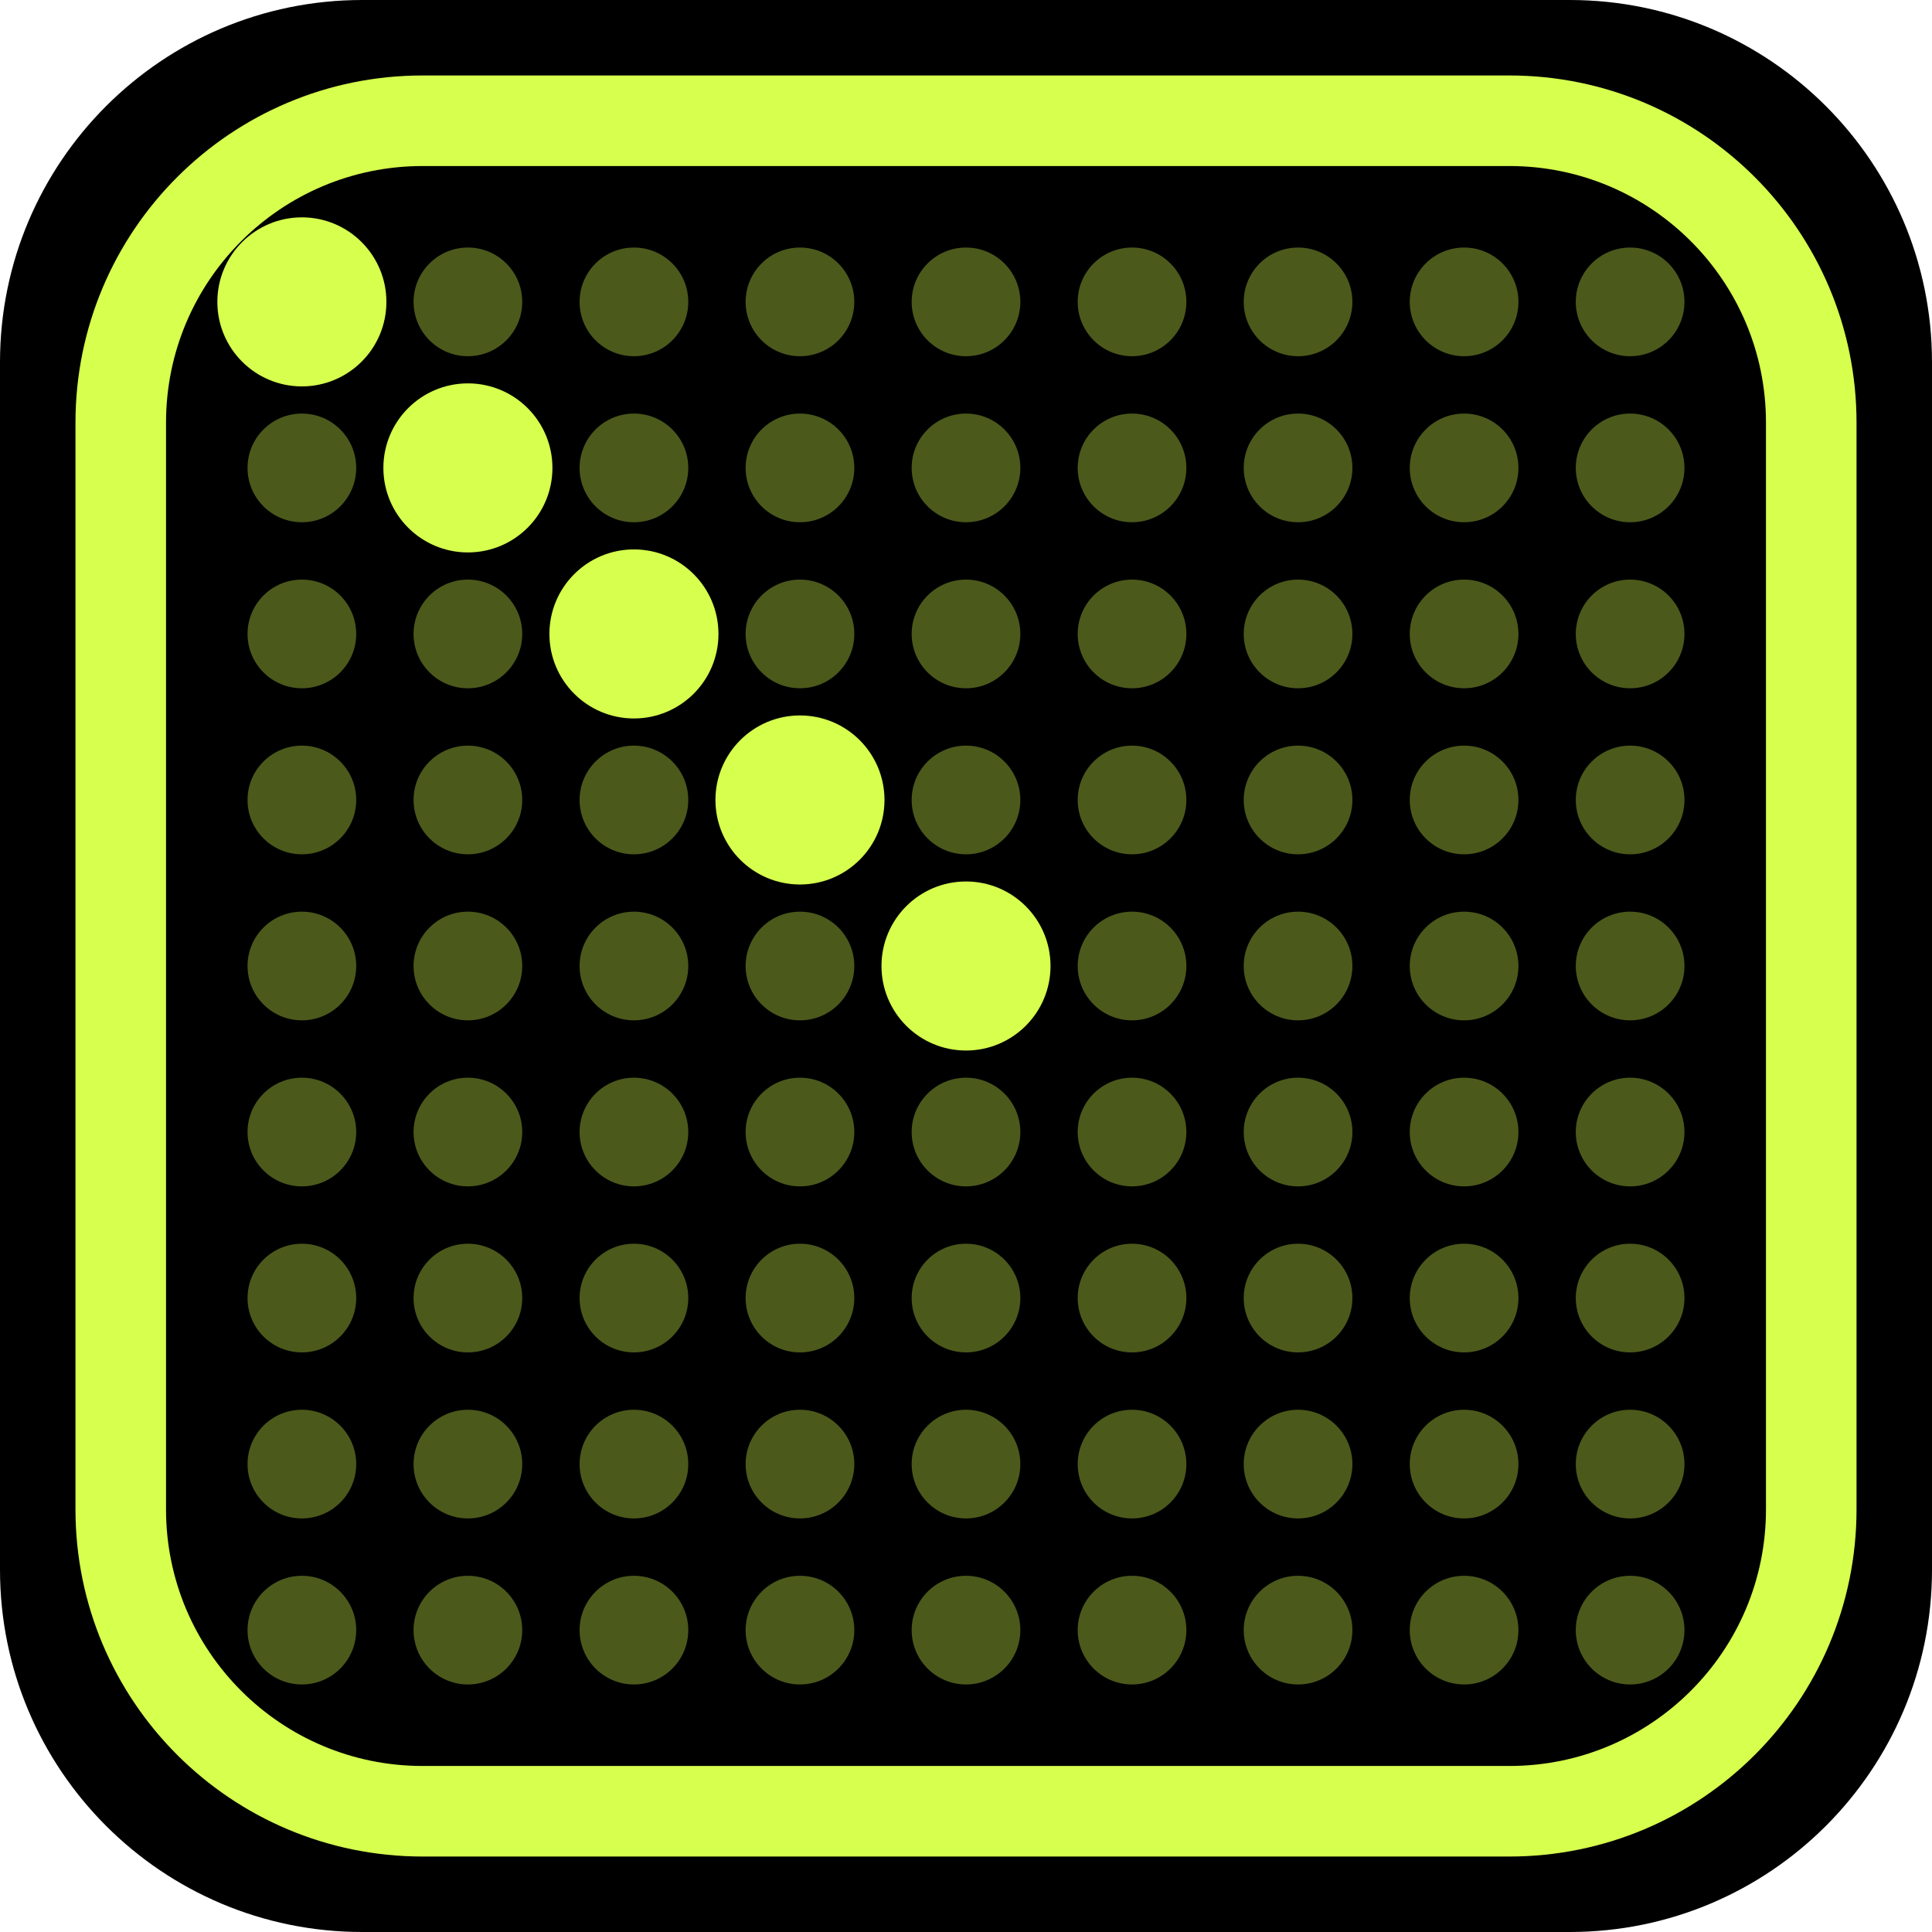
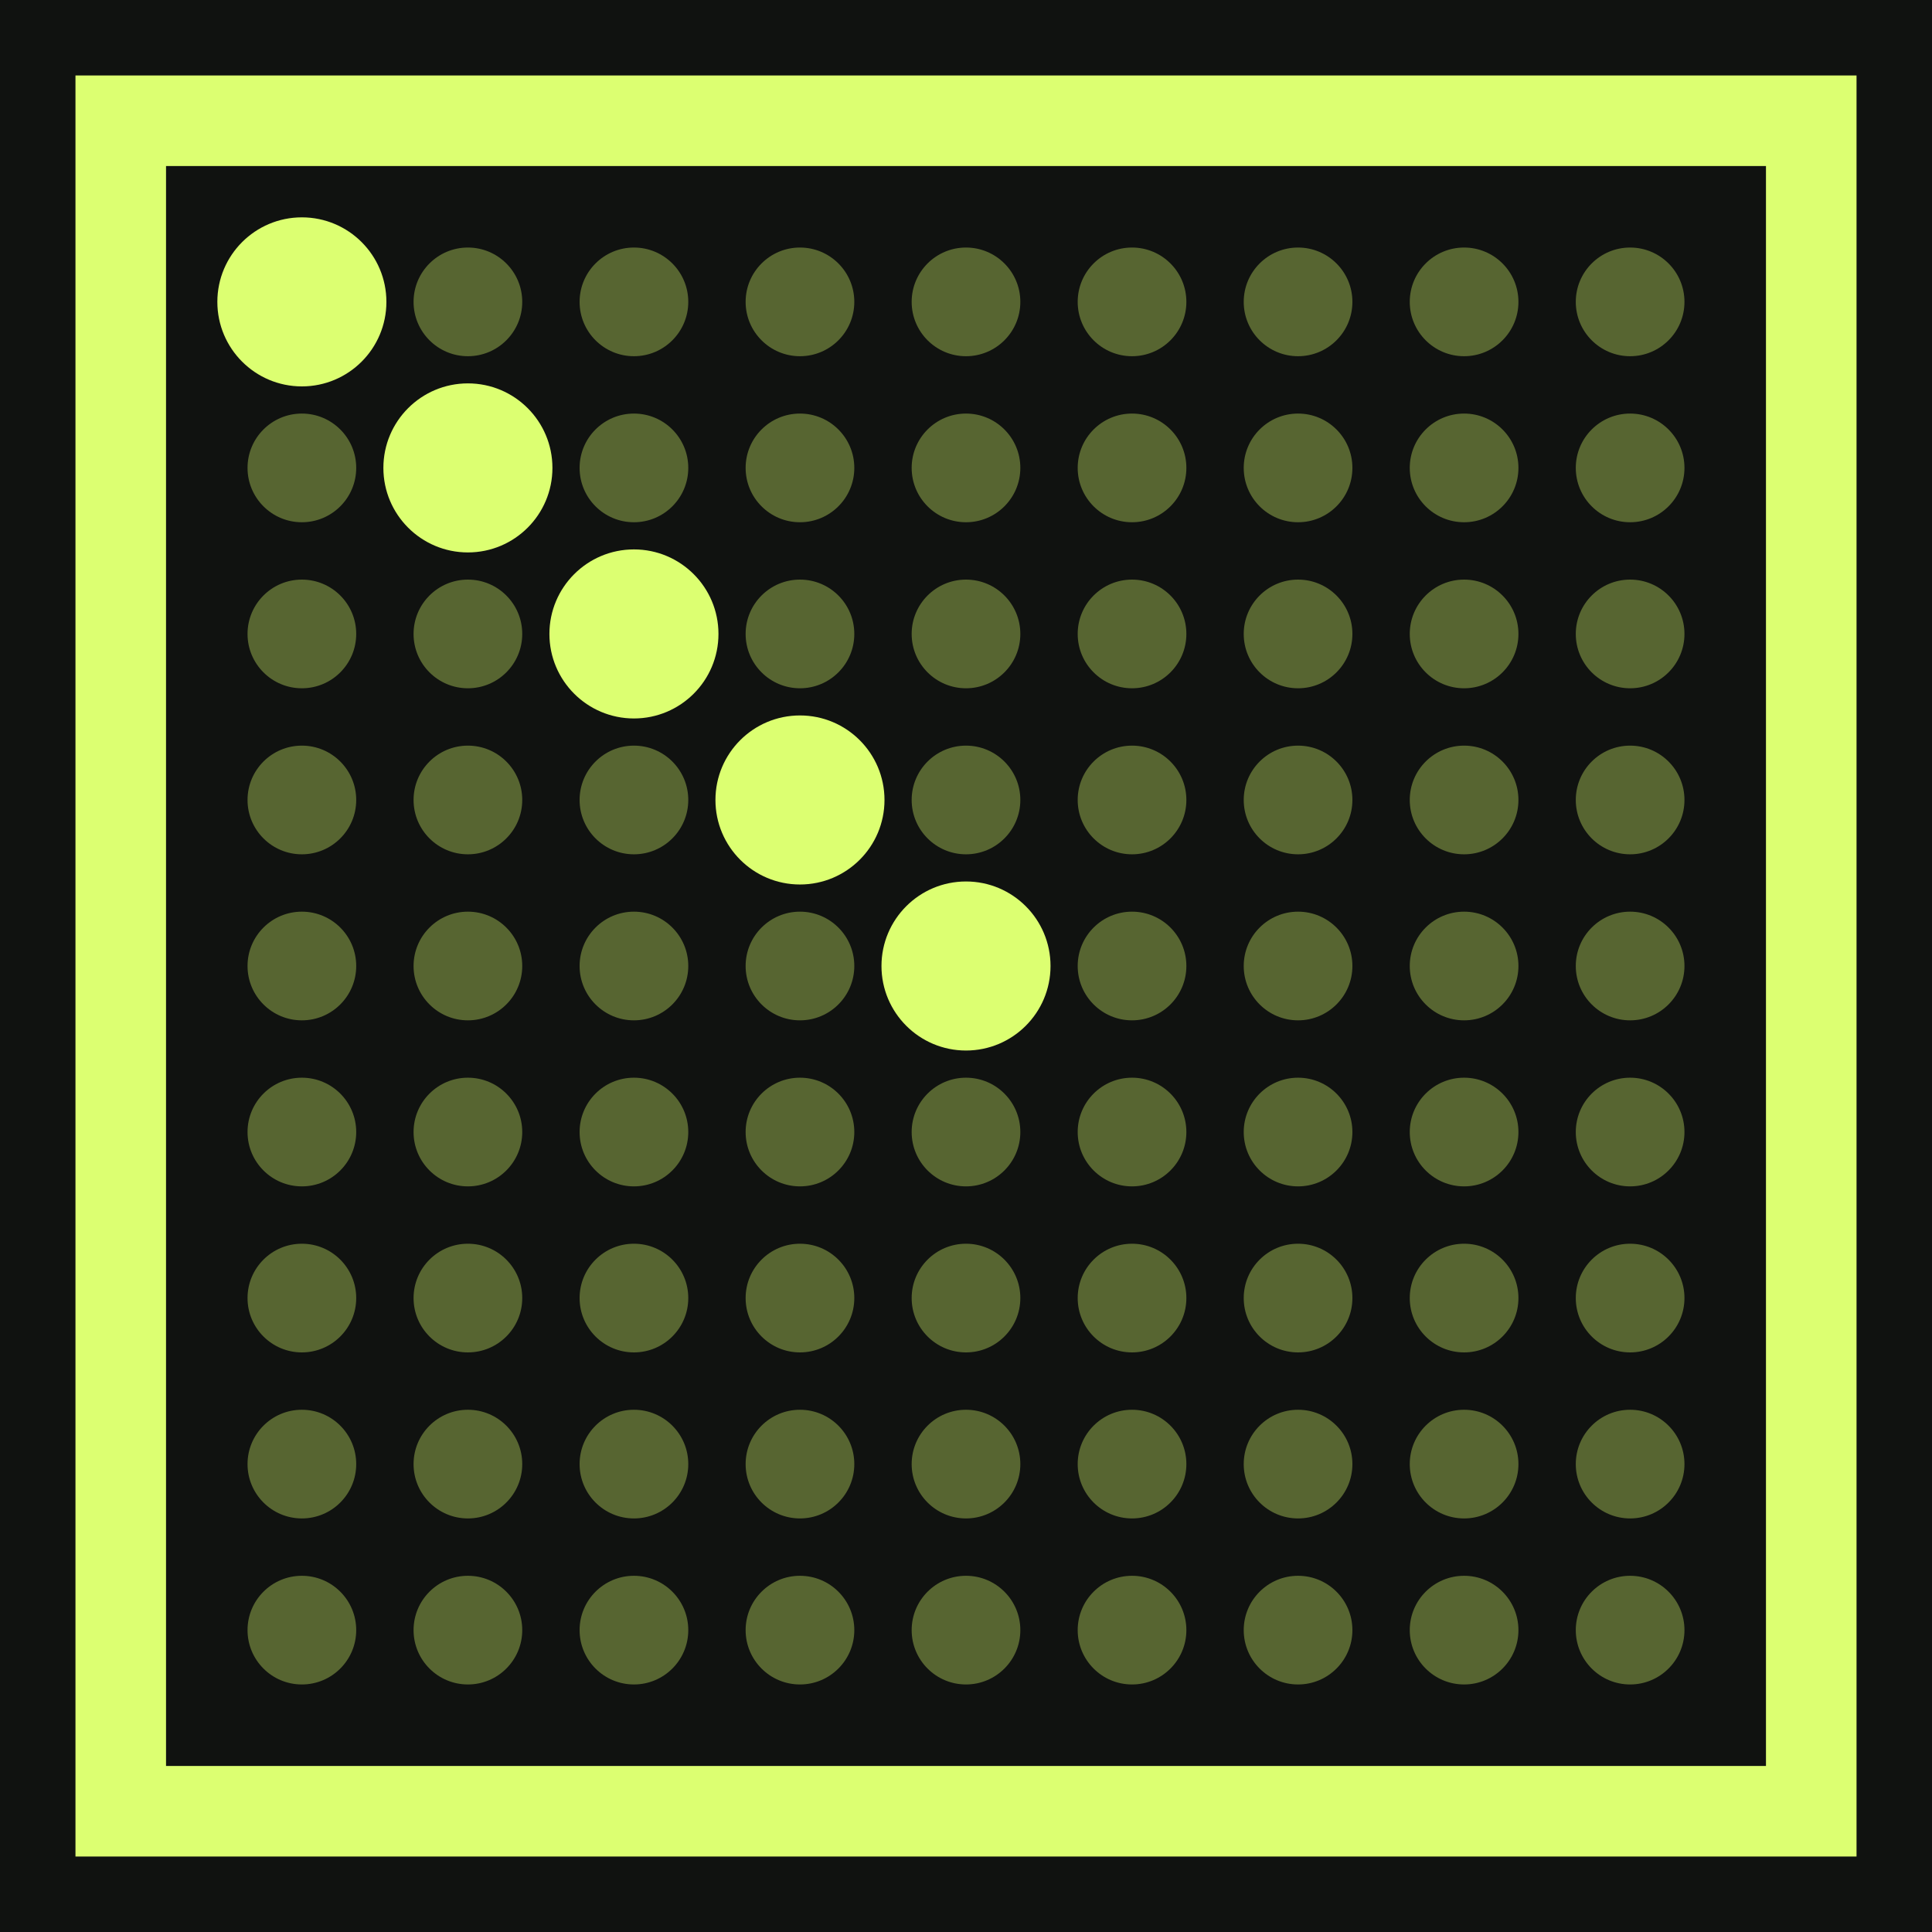
<svg xmlns="http://www.w3.org/2000/svg" width="32" height="32" viewBox="0 0 32 32">
-   <rect width="32" height="32" rx="6" fill="#000000" />
-   <rect x="2" y="2" width="28" height="28" rx="5" fill="none" stroke="#d6ff4e" stroke-width="1.5" />
-   <g fill="#d6ff4e" fill-opacity=".35">
+   <rect width="32" height="32" fill="#101210" />
+   <rect x="2" y="2" width="28" height="28" fill="none" stroke="#dcff71" stroke-width="1.5" />
+   <g fill="#dcff71" fill-opacity=".35">
    <circle cx="5" cy="5" r=".9" />
    <circle cx="7.75" cy="5" r=".9" />
    <circle cx="10.5" cy="5" r=".9" />
    <circle cx="13.25" cy="5" r=".9" />
    <circle cx="16" cy="5" r=".9" />
    <circle cx="18.75" cy="5" r=".9" />
    <circle cx="21.5" cy="5" r=".9" />
    <circle cx="24.25" cy="5" r=".9" />
    <circle cx="27" cy="5" r=".9" />
    <circle cx="5" cy="7.75" r=".9" />
    <circle cx="7.75" cy="7.75" r=".9" />
    <circle cx="10.5" cy="7.75" r=".9" />
    <circle cx="13.25" cy="7.75" r=".9" />
    <circle cx="16" cy="7.75" r=".9" />
    <circle cx="18.75" cy="7.75" r=".9" />
    <circle cx="21.5" cy="7.75" r=".9" />
    <circle cx="24.25" cy="7.75" r=".9" />
    <circle cx="27" cy="7.75" r=".9" />
    <circle cx="5" cy="10.5" r=".9" />
    <circle cx="7.75" cy="10.5" r=".9" />
    <circle cx="10.5" cy="10.5" r=".9" />
    <circle cx="13.25" cy="10.5" r=".9" />
    <circle cx="16" cy="10.5" r=".9" />
    <circle cx="18.75" cy="10.5" r=".9" />
    <circle cx="21.5" cy="10.5" r=".9" />
    <circle cx="24.25" cy="10.5" r=".9" />
    <circle cx="27" cy="10.5" r=".9" />
    <circle cx="5" cy="13.25" r=".9" />
    <circle cx="7.75" cy="13.25" r=".9" />
    <circle cx="10.5" cy="13.25" r=".9" />
    <circle cx="13.25" cy="13.25" r=".9" />
    <circle cx="16" cy="13.25" r=".9" />
    <circle cx="18.75" cy="13.25" r=".9" />
    <circle cx="21.5" cy="13.25" r=".9" />
    <circle cx="24.25" cy="13.25" r=".9" />
    <circle cx="27" cy="13.25" r=".9" />
    <circle cx="5" cy="16" r=".9" />
    <circle cx="7.75" cy="16" r=".9" />
    <circle cx="10.5" cy="16" r=".9" />
    <circle cx="13.25" cy="16" r=".9" />
    <circle cx="16" cy="16" r=".9" />
    <circle cx="18.75" cy="16" r=".9" />
    <circle cx="21.5" cy="16" r=".9" />
    <circle cx="24.25" cy="16" r=".9" />
    <circle cx="27" cy="16" r=".9" />
    <circle cx="5" cy="18.75" r=".9" />
    <circle cx="7.75" cy="18.75" r=".9" />
    <circle cx="10.5" cy="18.75" r=".9" />
    <circle cx="13.25" cy="18.75" r=".9" />
    <circle cx="16" cy="18.75" r=".9" />
    <circle cx="18.75" cy="18.75" r=".9" />
    <circle cx="21.5" cy="18.75" r=".9" />
    <circle cx="24.25" cy="18.75" r=".9" />
    <circle cx="27" cy="18.75" r=".9" />
    <circle cx="5" cy="21.5" r=".9" />
    <circle cx="7.75" cy="21.5" r=".9" />
    <circle cx="10.5" cy="21.5" r=".9" />
    <circle cx="13.25" cy="21.5" r=".9" />
    <circle cx="16" cy="21.5" r=".9" />
    <circle cx="18.75" cy="21.5" r=".9" />
    <circle cx="21.5" cy="21.5" r=".9" />
    <circle cx="24.25" cy="21.5" r=".9" />
    <circle cx="27" cy="21.5" r=".9" />
    <circle cx="5" cy="24.25" r=".9" />
    <circle cx="7.75" cy="24.25" r=".9" />
    <circle cx="10.5" cy="24.25" r=".9" />
    <circle cx="13.25" cy="24.25" r=".9" />
    <circle cx="16" cy="24.25" r=".9" />
    <circle cx="18.75" cy="24.25" r=".9" />
    <circle cx="21.5" cy="24.25" r=".9" />
    <circle cx="24.25" cy="24.25" r=".9" />
    <circle cx="27" cy="24.25" r=".9" />
    <circle cx="5" cy="27" r=".9" />
    <circle cx="7.75" cy="27" r=".9" />
    <circle cx="10.5" cy="27" r=".9" />
    <circle cx="13.25" cy="27" r=".9" />
    <circle cx="16" cy="27" r=".9" />
    <circle cx="18.75" cy="27" r=".9" />
    <circle cx="21.5" cy="27" r=".9" />
    <circle cx="24.25" cy="27" r=".9" />
    <circle cx="27" cy="27" r=".9" />
  </g>
-   <g fill="#d6ff4e">
+   <g fill="#dcff71">
    <circle cx="5" cy="5" r="1.4" />
    <circle cx="7.75" cy="7.75" r="1.4" />
    <circle cx="10.5" cy="10.5" r="1.4" />
    <circle cx="13.25" cy="13.25" r="1.4" />
    <circle cx="16" cy="16" r="1.4" />
  </g>
</svg>
